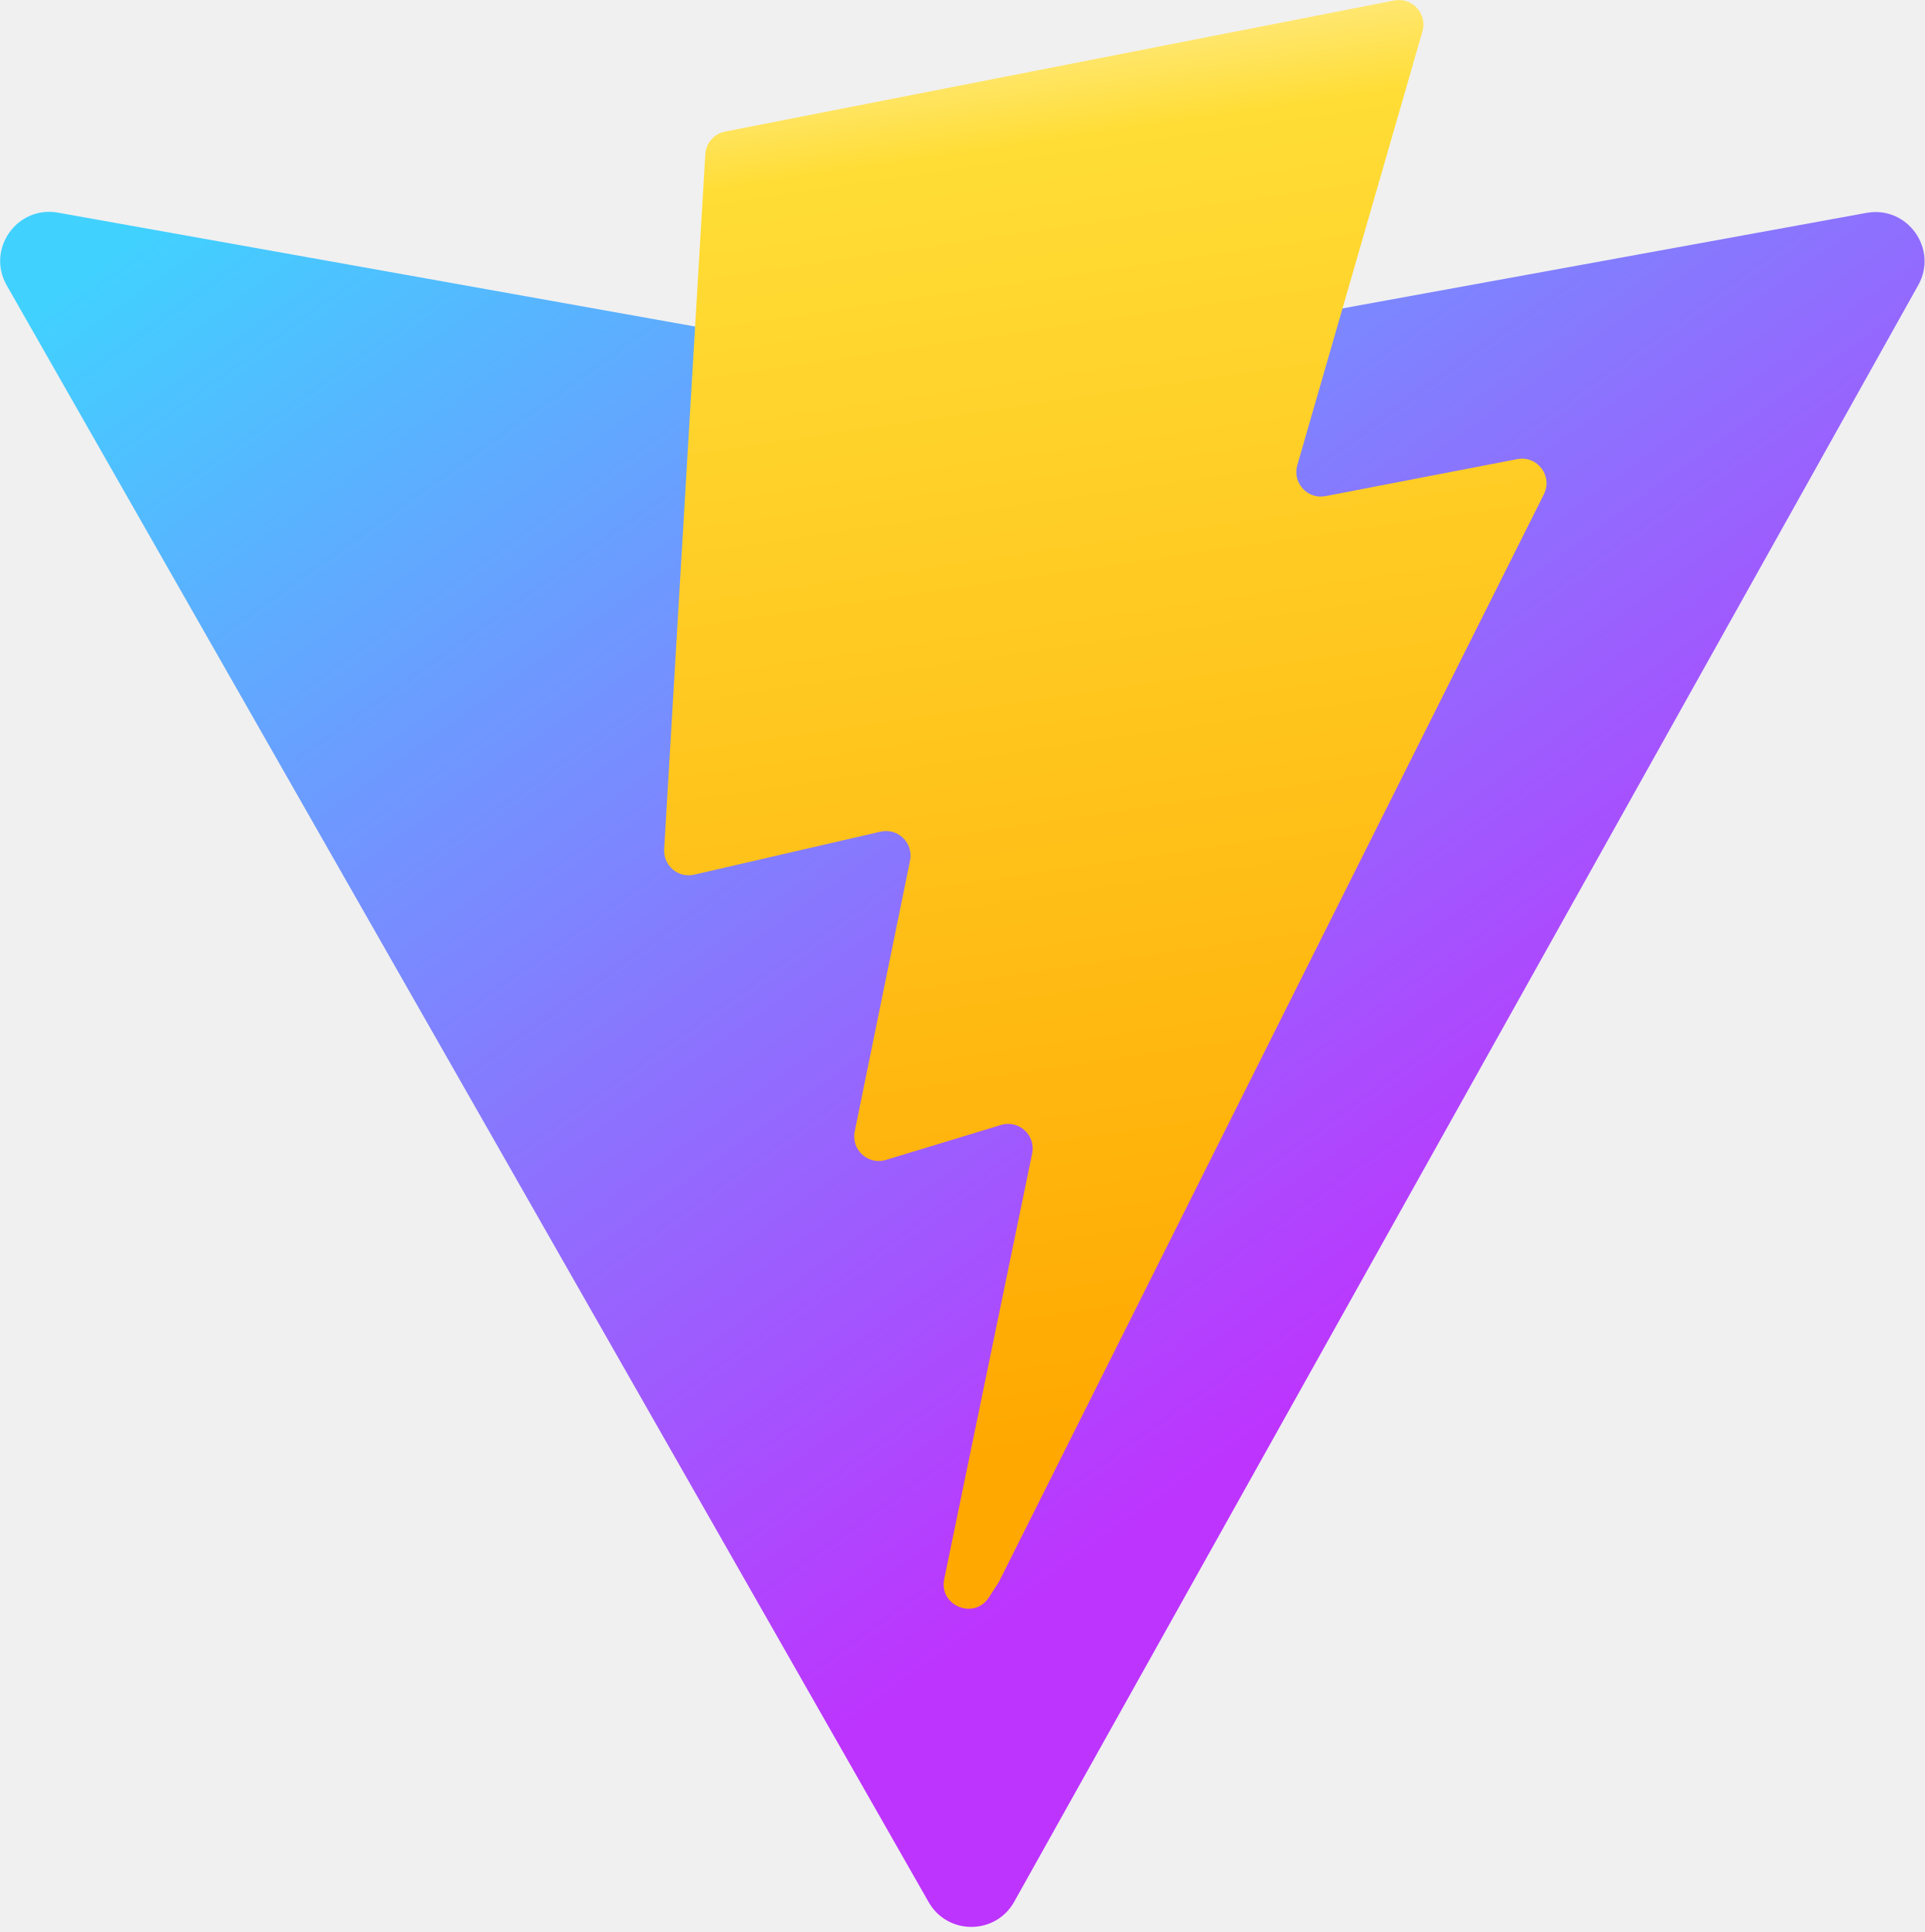
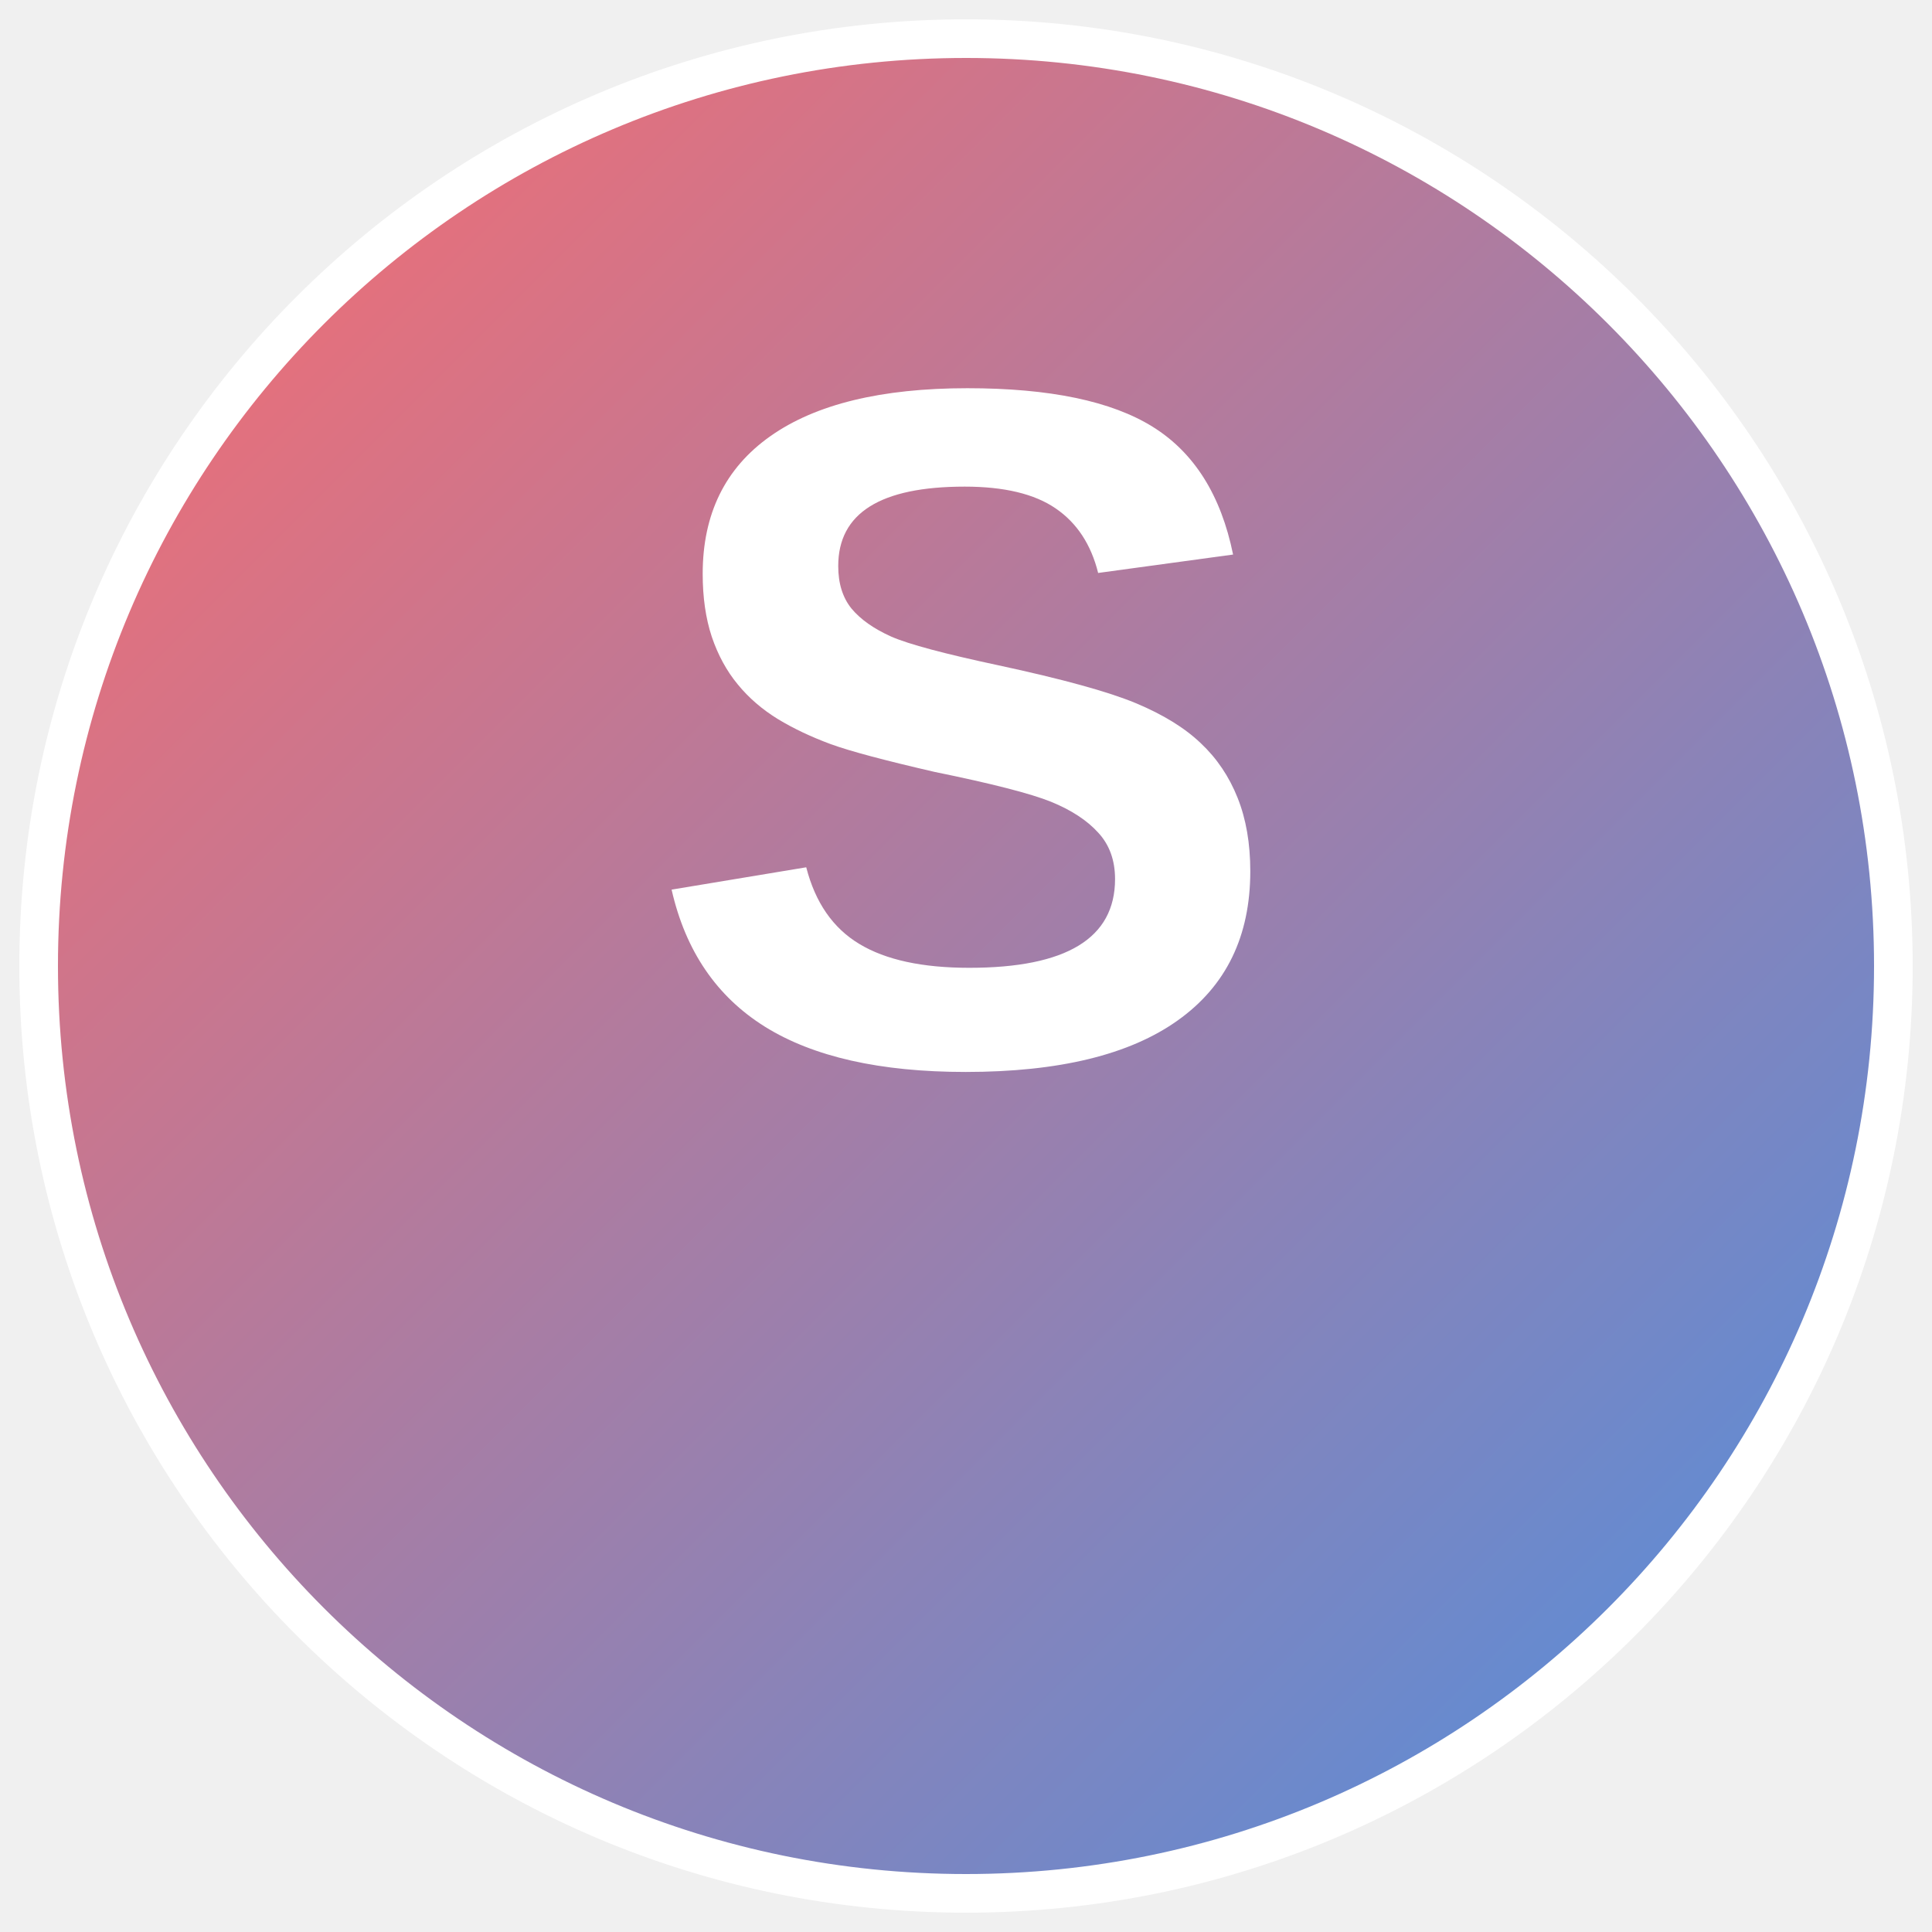
- <svg xmlns="http://www.w3.org/2000/svg" aria-hidden="true" role="img" class="iconify iconify--logos" width="31.88" height="32" preserveAspectRatio="xMidYMid meet" viewBox="0 0 256 257">
+ <svg xmlns="http://www.w3.org/2000/svg" width="100" height="100" viewBox="0 0 100 100">
  <defs>
-     <linearGradient id="IconifyId1813088fe1fbc01fb466" x1="-.828%" x2="57.636%" y1="7.652%" y2="78.411%">
-       <stop offset="0%" stop-color="#41D1FF" />
-       <stop offset="100%" stop-color="#BD34FE" />
-     </linearGradient>
-     <linearGradient id="IconifyId1813088fe1fbc01fb467" x1="43.376%" x2="50.316%" y1="2.242%" y2="89.03%">
-       <stop offset="0%" stop-color="#FFEA83" />
-       <stop offset="8.333%" stop-color="#FFDD35" />
-       <stop offset="100%" stop-color="#FFA800" />
+     <linearGradient id="bgGradient" x1="0%" y1="0%" x2="100%" y2="100%">
+       <stop offset="0%" style="stop-color:#FF6B6B; stop-opacity:1" />
+       <stop offset="100%" style="stop-color:#4A90E2; stop-opacity:1" />
    </linearGradient>
  </defs>
-   <path fill="url(#IconifyId1813088fe1fbc01fb466)" d="M255.153 37.938L134.897 252.976c-2.483 4.44-8.862 4.466-11.382.048L.875 37.958c-2.746-4.814 1.371-10.646 6.827-9.67l120.385 21.517a6.537 6.537 0 0 0 2.322-.004l117.867-21.483c5.438-.991 9.574 4.796 6.877 9.62Z" />
-   <path fill="url(#IconifyId1813088fe1fbc01fb467)" d="M185.432.063L96.44 17.501a3.268 3.268 0 0 0-2.634 3.014l-5.474 92.456a3.268 3.268 0 0 0 3.997 3.378l24.777-5.718c2.318-.535 4.413 1.507 3.936 3.838l-7.361 36.047c-.495 2.426 1.782 4.5 4.151 3.78l15.304-4.649c2.372-.72 4.652 1.36 4.15 3.788l-11.698 56.621c-.732 3.542 3.979 5.473 5.943 2.437l1.313-2.028l72.516-144.72c1.215-2.423-.88-5.186-3.54-4.672l-25.505 4.922c-2.396.462-4.435-1.77-3.759-4.114l16.646-57.705c.677-2.35-1.37-4.583-3.769-4.113Z" />
+   <circle cx="50" cy="50" r="48" fill="url(#bgGradient)" stroke="white" stroke-width="2" />
+   <text x="50%" y="55%" font-family="Arial, sans-serif" font-size="50" font-weight="bold" fill="white" text-anchor="middle" alignment-baseline="middle">
+     S
+   </text>
</svg>
